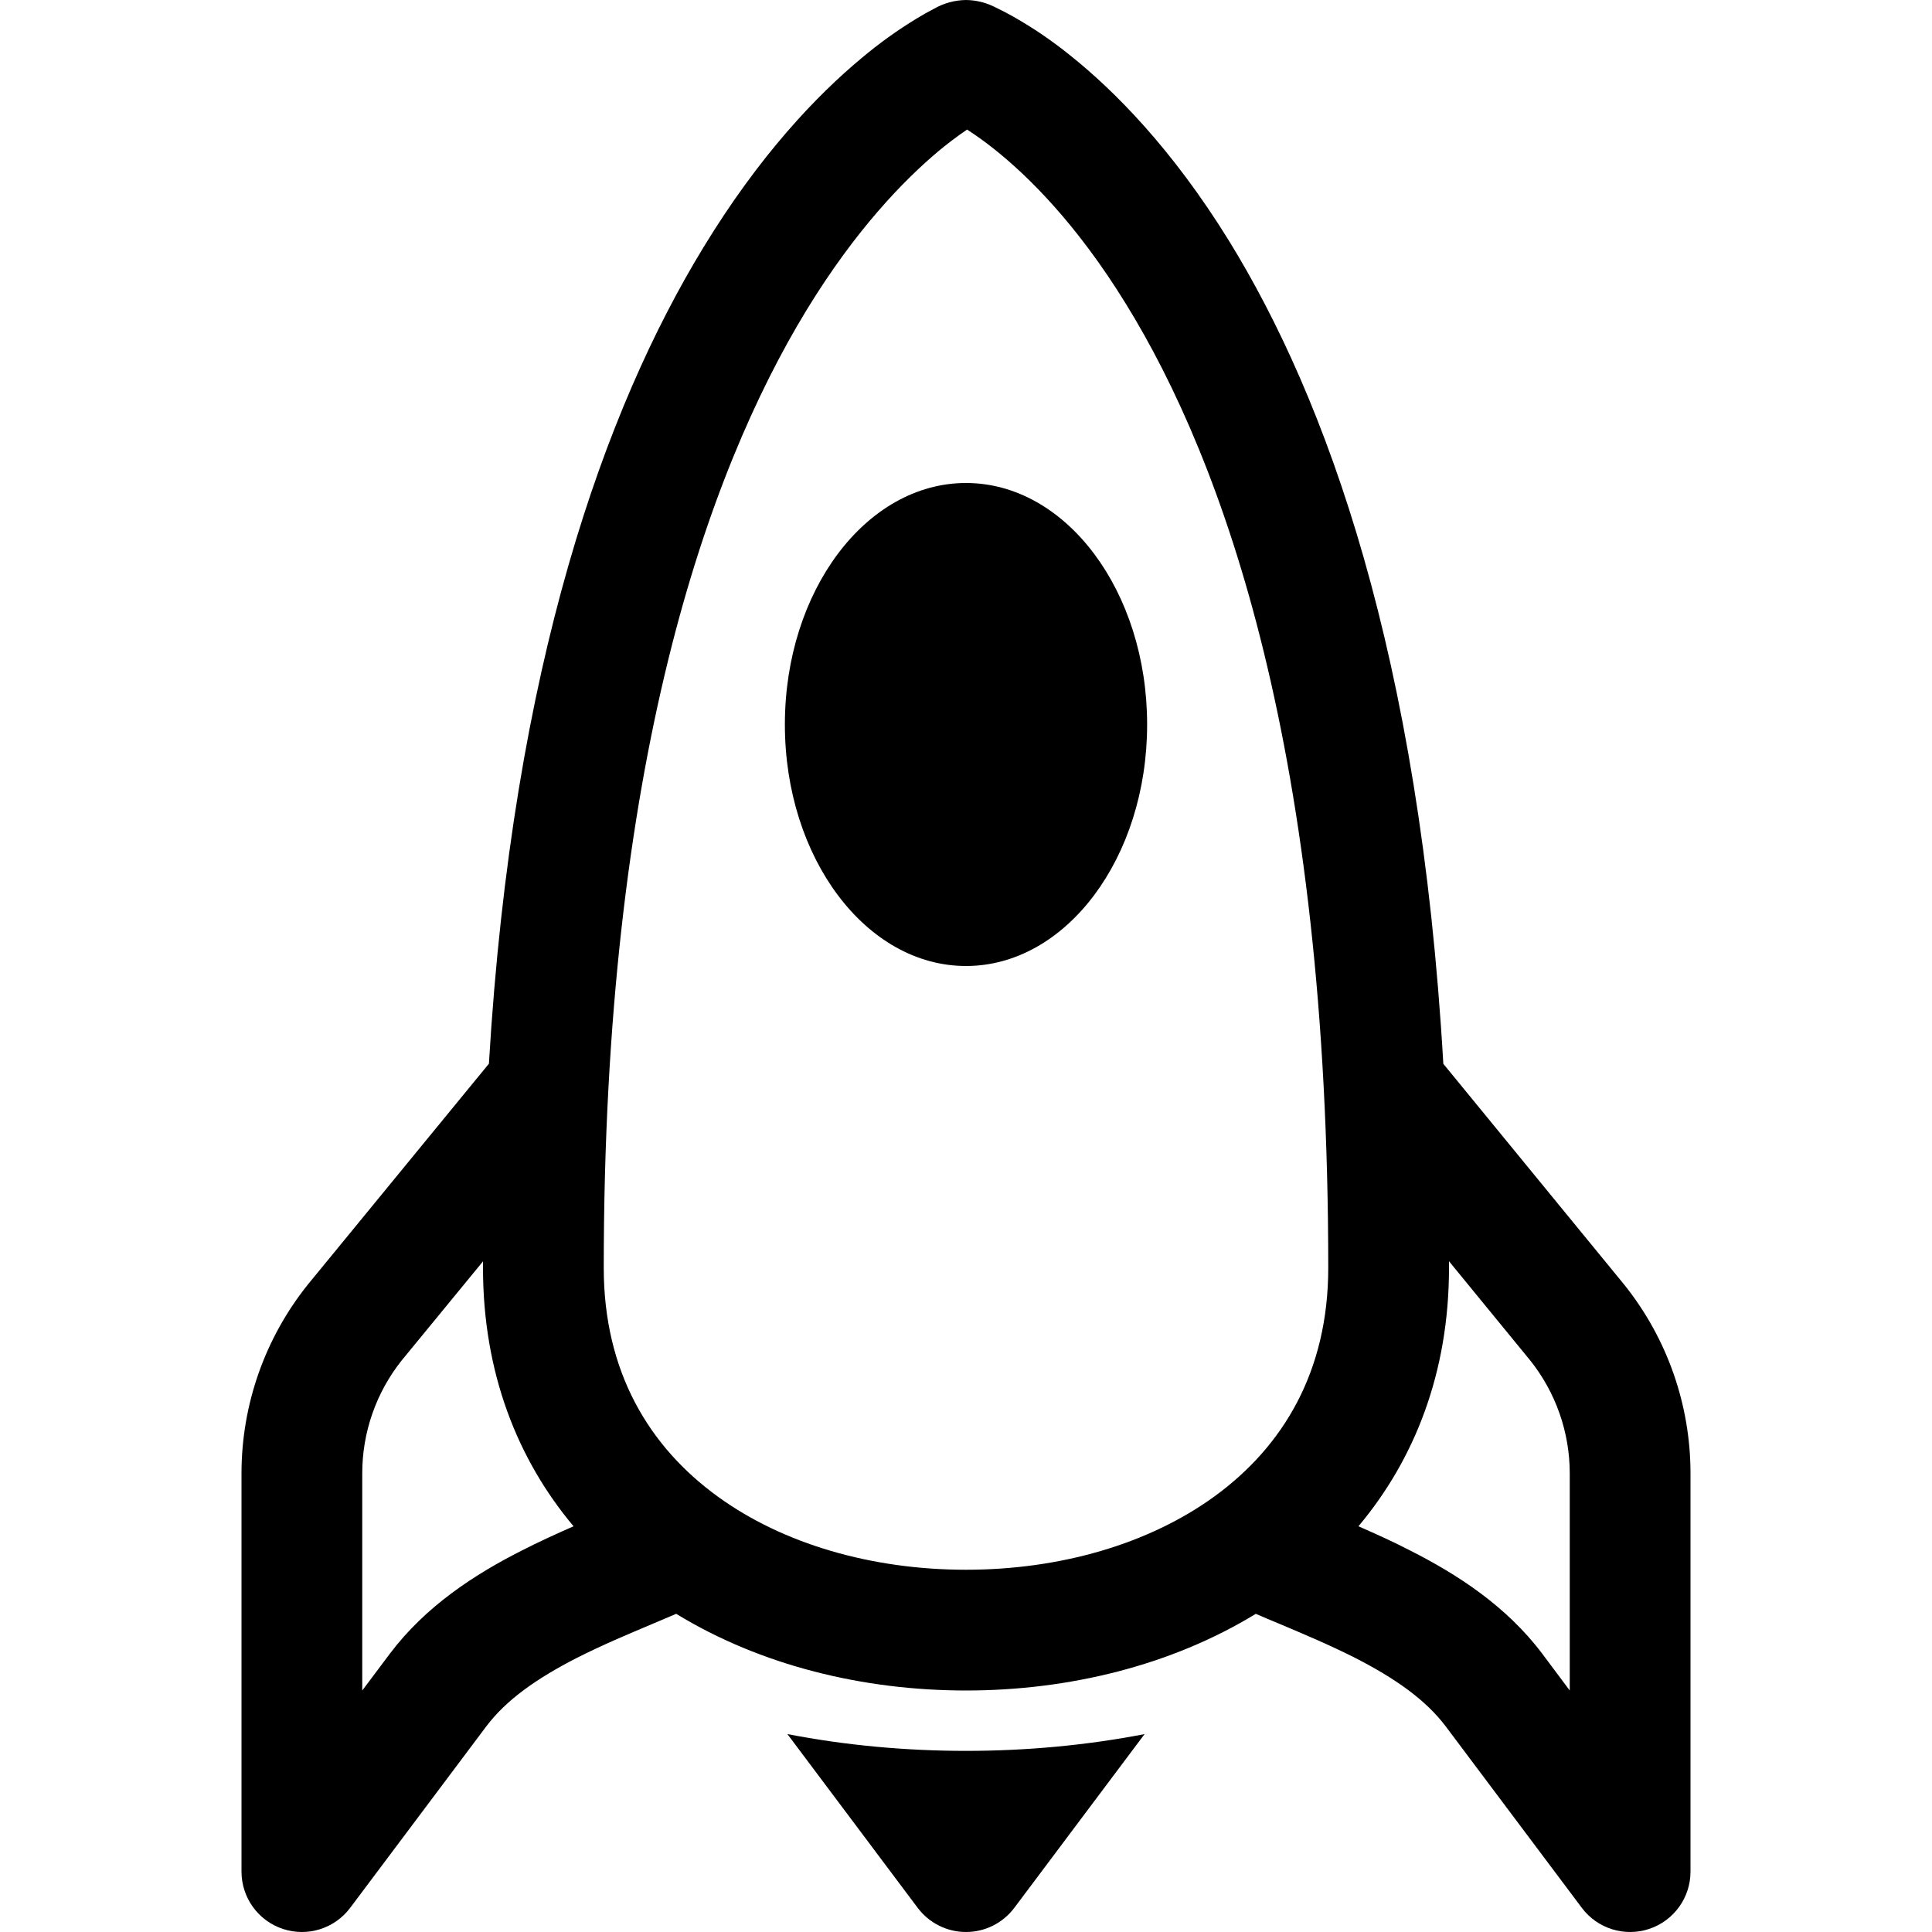
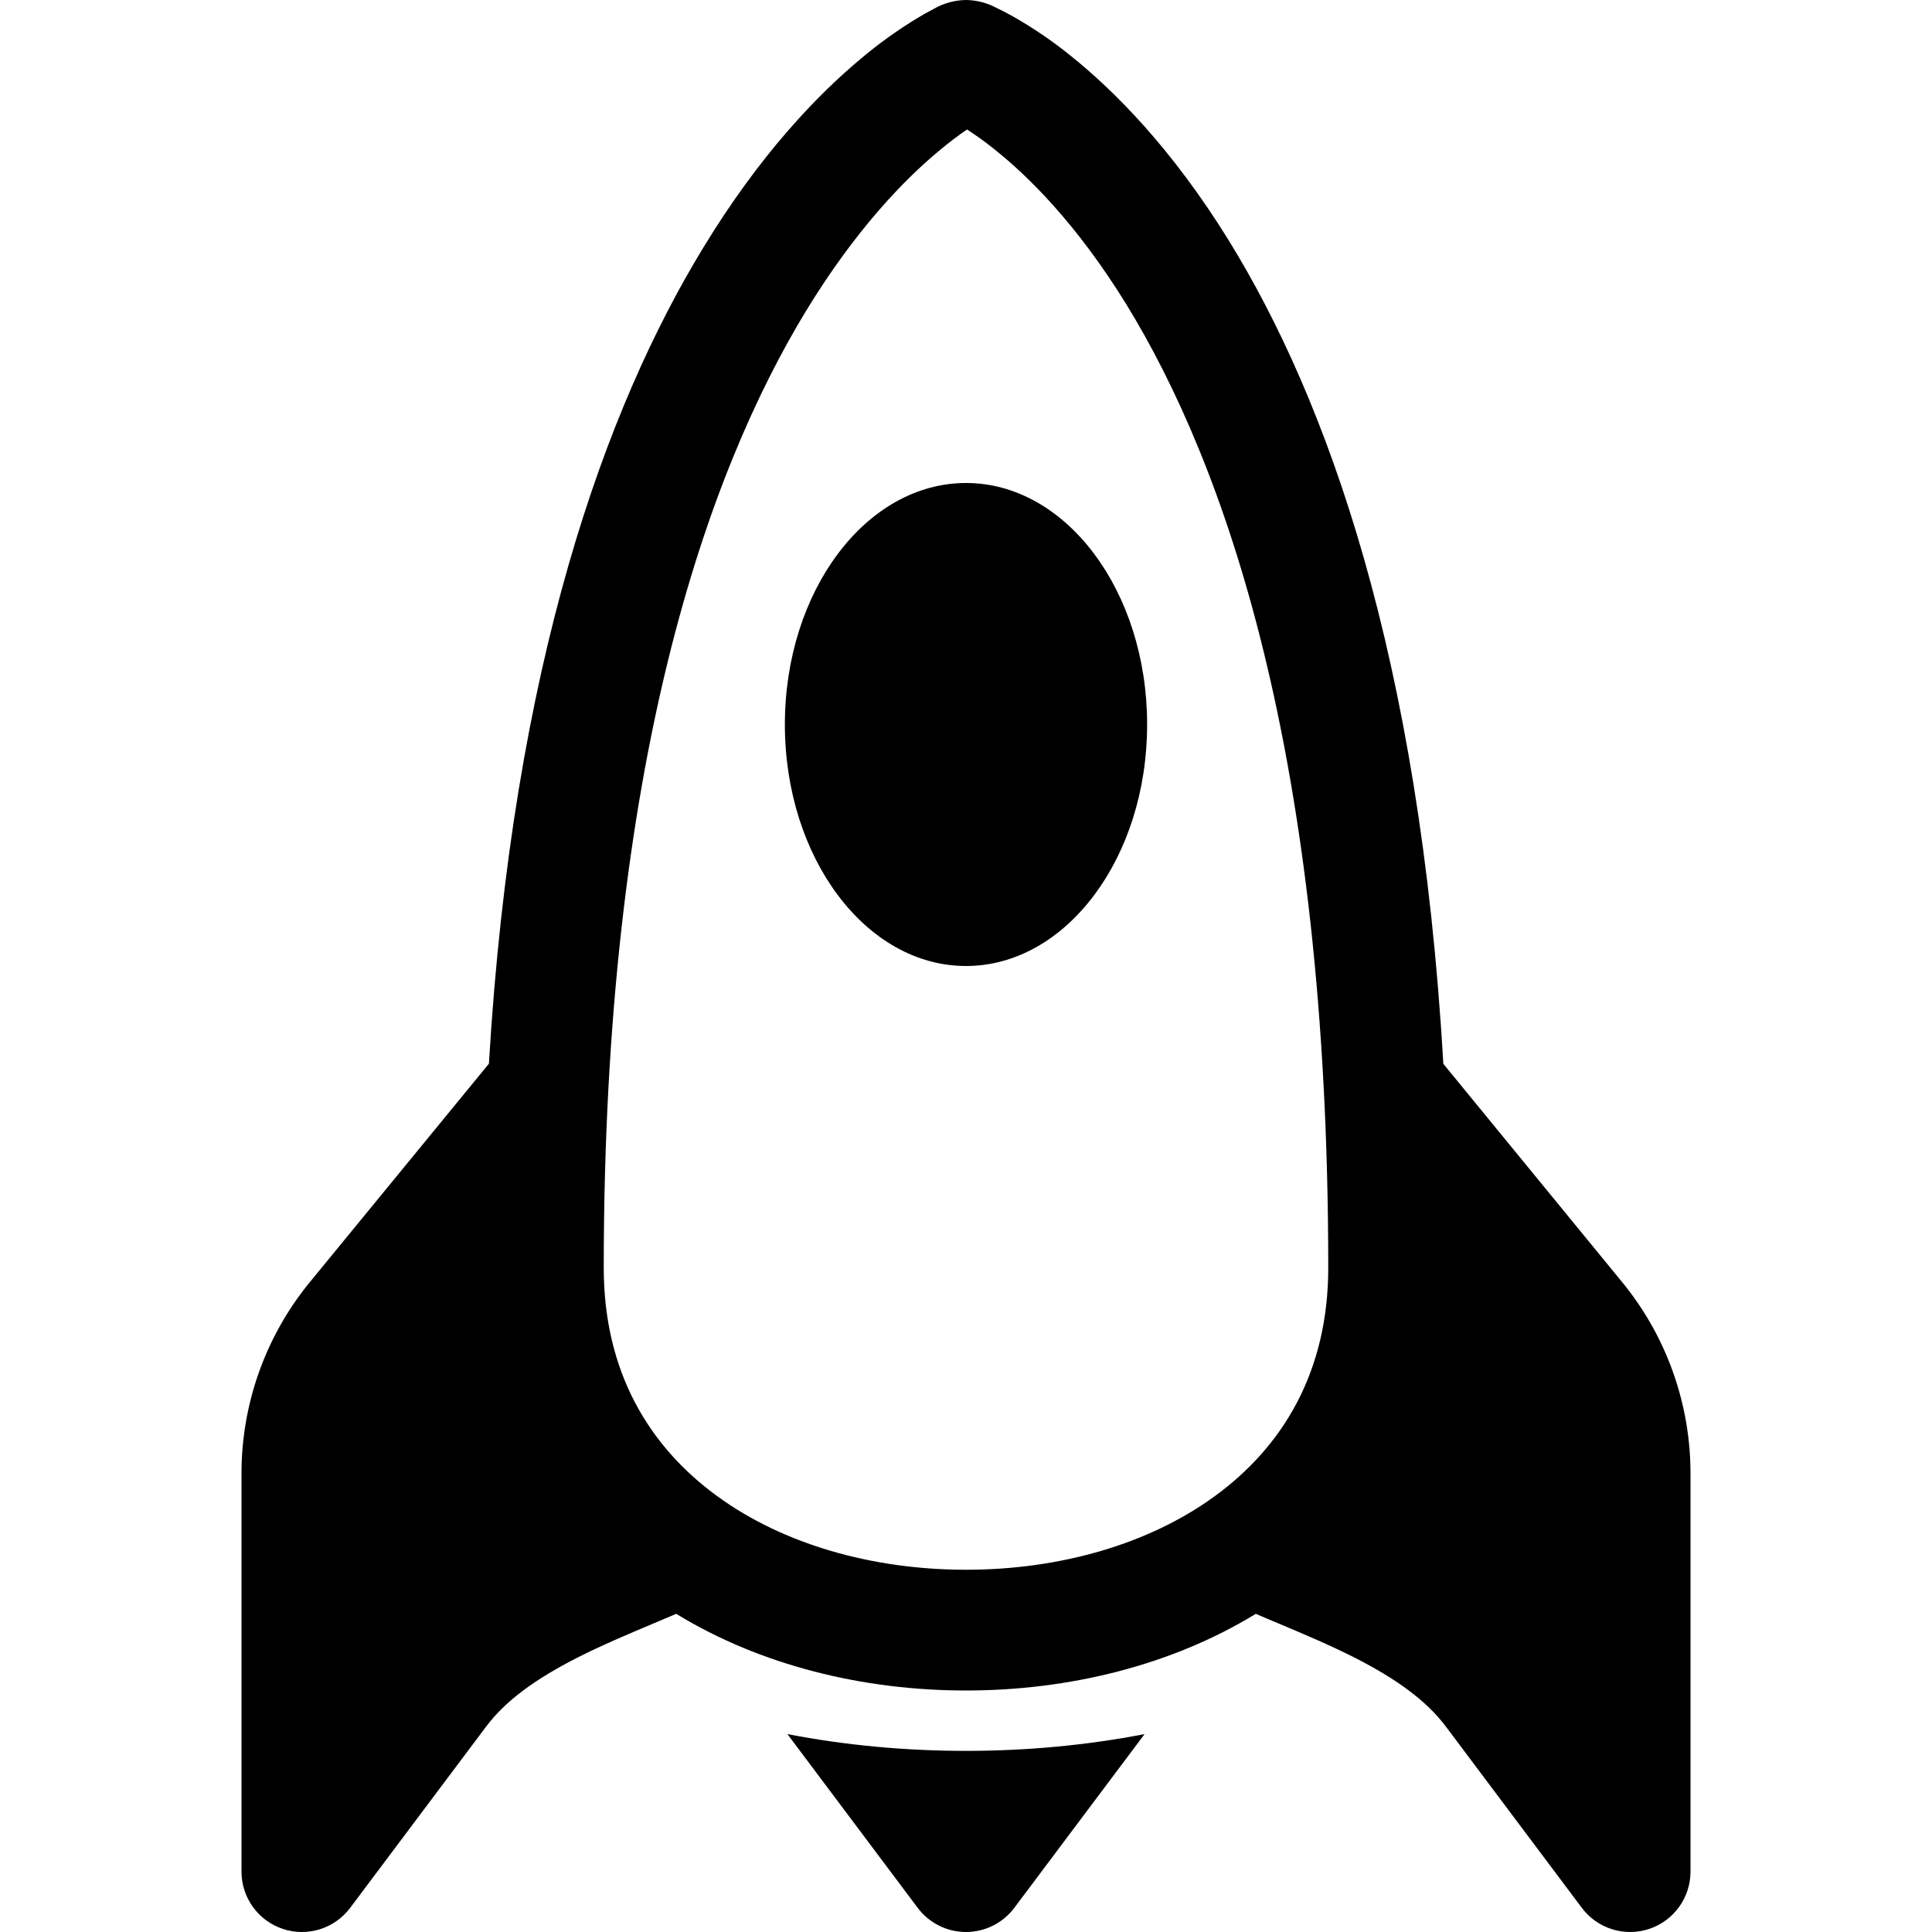
<svg xmlns="http://www.w3.org/2000/svg" width="16" height="16" fill="currentColor" class="bi bi-rocket" viewBox="0 0 16 16">
  <path d="M8 8c.828 0 1.5-.895 1.5-2S8.828 4 8 4s-1.5.895-1.5 2S7.172 8 8 8Z" />
-   <path fill-rule="evenodd" d="M11.953 8.81c-.195-3.388-.968-5.507-1.777-6.819C9.707 1.233 9.23.751 8.857.454a3.495 3.495 0 0 0-.463-.315A2.19 2.19 0 0 0 8.25.064.546.546 0 0 0 8 0a.549.549 0 0 0-.266.073 2.312 2.312 0 0 0-.142.08 3.67 3.67 0 0 0-.459.33c-.37.308-.844.803-1.31 1.57-.805 1.322-1.577 3.433-1.774 6.756l-1.497 1.826-.004.005A2.5 2.5 0 0 0 2 12.202V15.5a.5.5 0 0 0 .9.3l1.125-1.5c.166-.222.42-.4.752-.57.214-.108.414-.192.625-.281l.198-.084c.7.428 1.55.635 2.4.635.85 0 1.7-.207 2.4-.635.067.03.132.056.196.083.213.09.413.174.627.282.332.17.586.348.752.57l1.125 1.5a.5.5 0 0 0 .9-.3v-3.298a2.5 2.5 0 0 0-.548-1.562l-1.499-1.83ZM12 10.445v.055c0 .866-.284 1.585-.75 2.14.146.064.292.13.425.199.39.197.8.46 1.1.86L13 14v-1.798a1.5 1.5 0 0 0-.327-.935L12 10.445ZM4.75 12.64C4.284 12.085 4 11.366 4 10.5v-.054l-.673.82a1.5 1.5 0 0 0-.327.936V14l.225-.3c.3-.4.71-.664 1.1-.861.133-.068.279-.135.425-.199ZM8.009 1.073a3.02 3.02 0 0 0-.236.178c-.286.24-.687.65-1.096 1.321C5.861 3.914 5 6.318 5 10.5c0 .858.374 1.48.943 1.893.54.393 1.276.607 2.057.607.781 0 1.516-.214 2.057-.607.569-.413.943-1.035.943-1.893 0-4.263-.862-6.665-1.676-7.984-.406-.659-.805-1.054-1.089-1.28a2.782 2.782 0 0 0-.226-.163Z" />
+   <path d="M11.953 8.81c-.195-3.388-.968-5.507-1.777-6.819C9.707 1.233 9.23.751 8.857.454a3.495 3.495 0 0 0-.463-.315A2.19 2.19 0 0 0 8.25.064.546.546 0 0 0 8 0a.549.549 0 0 0-.266.073 2.312 2.312 0 0 0-.142.08 3.67 3.67 0 0 0-.459.33c-.37.308-.844.803-1.31 1.57-.805 1.322-1.577 3.433-1.774 6.756l-1.497 1.826-.004.005A2.5 2.5 0 0 0 2 12.202V15.5a.5.5 0 0 0 .9.3l1.125-1.5c.166-.222.42-.4.752-.57.214-.108.414-.192.625-.281l.198-.084c.7.428 1.55.635 2.4.635.85 0 1.7-.207 2.4-.635.067.03.132.056.196.083.213.09.413.174.627.282.332.17.586.348.752.57l1.125 1.5a.5.5 0 0 0 .9-.3v-3.298a2.5 2.5 0 0 0-.548-1.562l-1.499-1.83ZM12 10.445v.055c0 .866-.284 1.585-.75 2.14.146.064.292.13.425.199.39.197.8.46 1.1.86L13 14v-1.798a1.5 1.5 0 0 0-.327-.935L12 10.445ZM4.75 12.64C4.284 12.085 4 11.366 4 10.5v-.054l-.673.82a1.5 1.5 0 0 0-.327.936V14l.225-.3c.3-.4.71-.664 1.1-.861.133-.068.279-.135.425-.199ZM8.009 1.073c.063.04.14.094.226.163.284.226.683.621 1.09 1.28C10.137 3.836 11 6.237 11 10.5c0 .858-.374 1.48-.943 1.893C9.517 12.786 8.781 13 8 13c-.781 0-1.517-.214-2.057-.607C5.373 11.979 5 11.358 5 10.5c0-4.182.86-6.586 1.677-7.928.409-.67.81-1.082 1.096-1.32.09-.076.17-.135.236-.18Z" />
  <path d="M9.479 14.361c-.48.093-.98.139-1.479.139-.5 0-.999-.046-1.479-.139L7.6 15.8a.5.5 0 0 0 .8 0l1.079-1.439Z" />
</svg>
